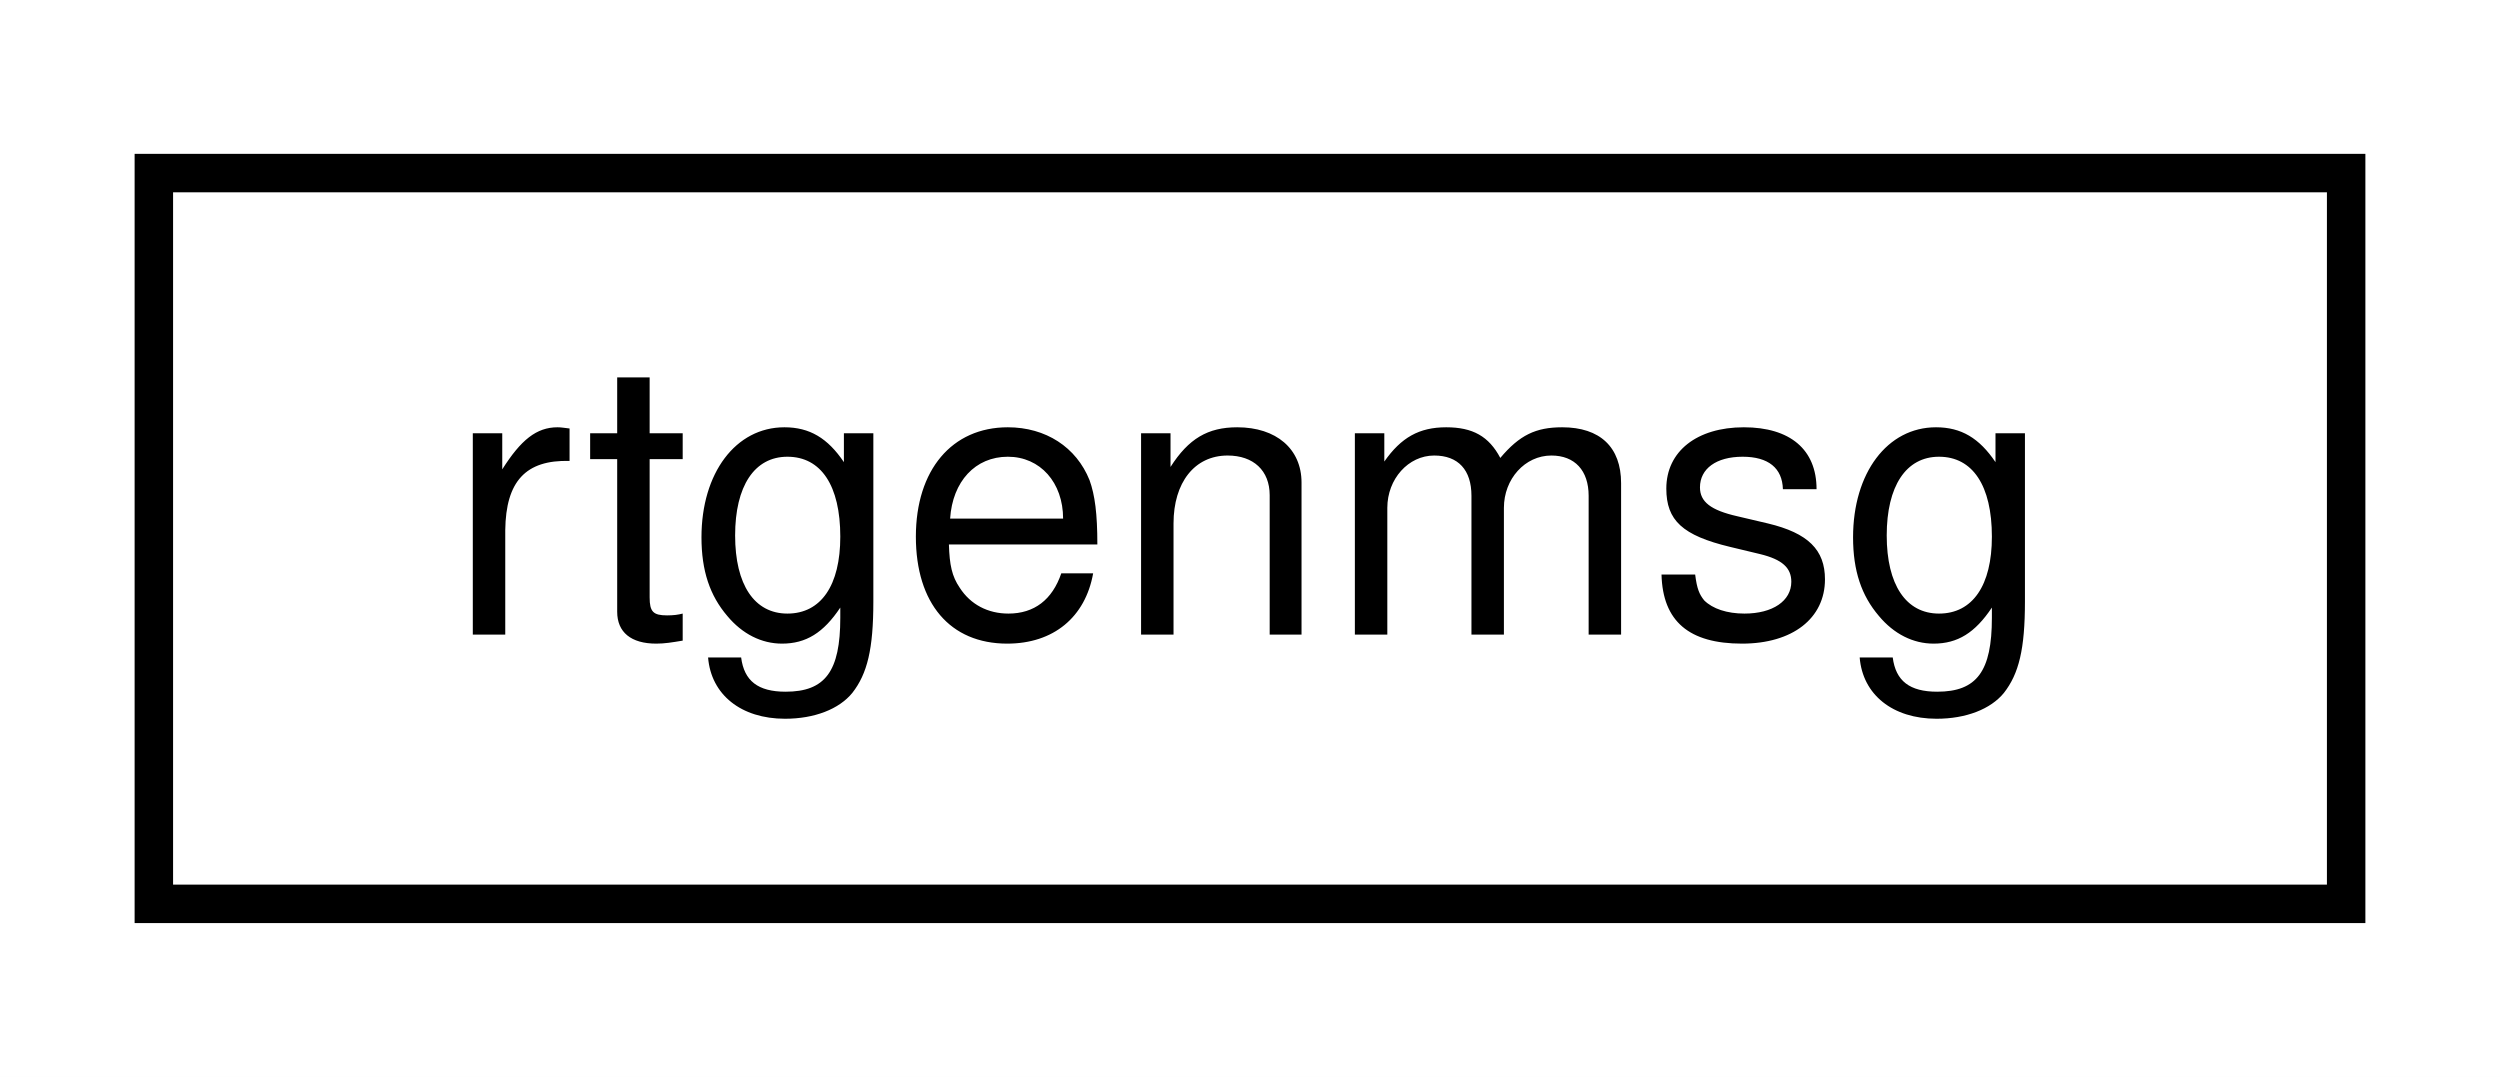
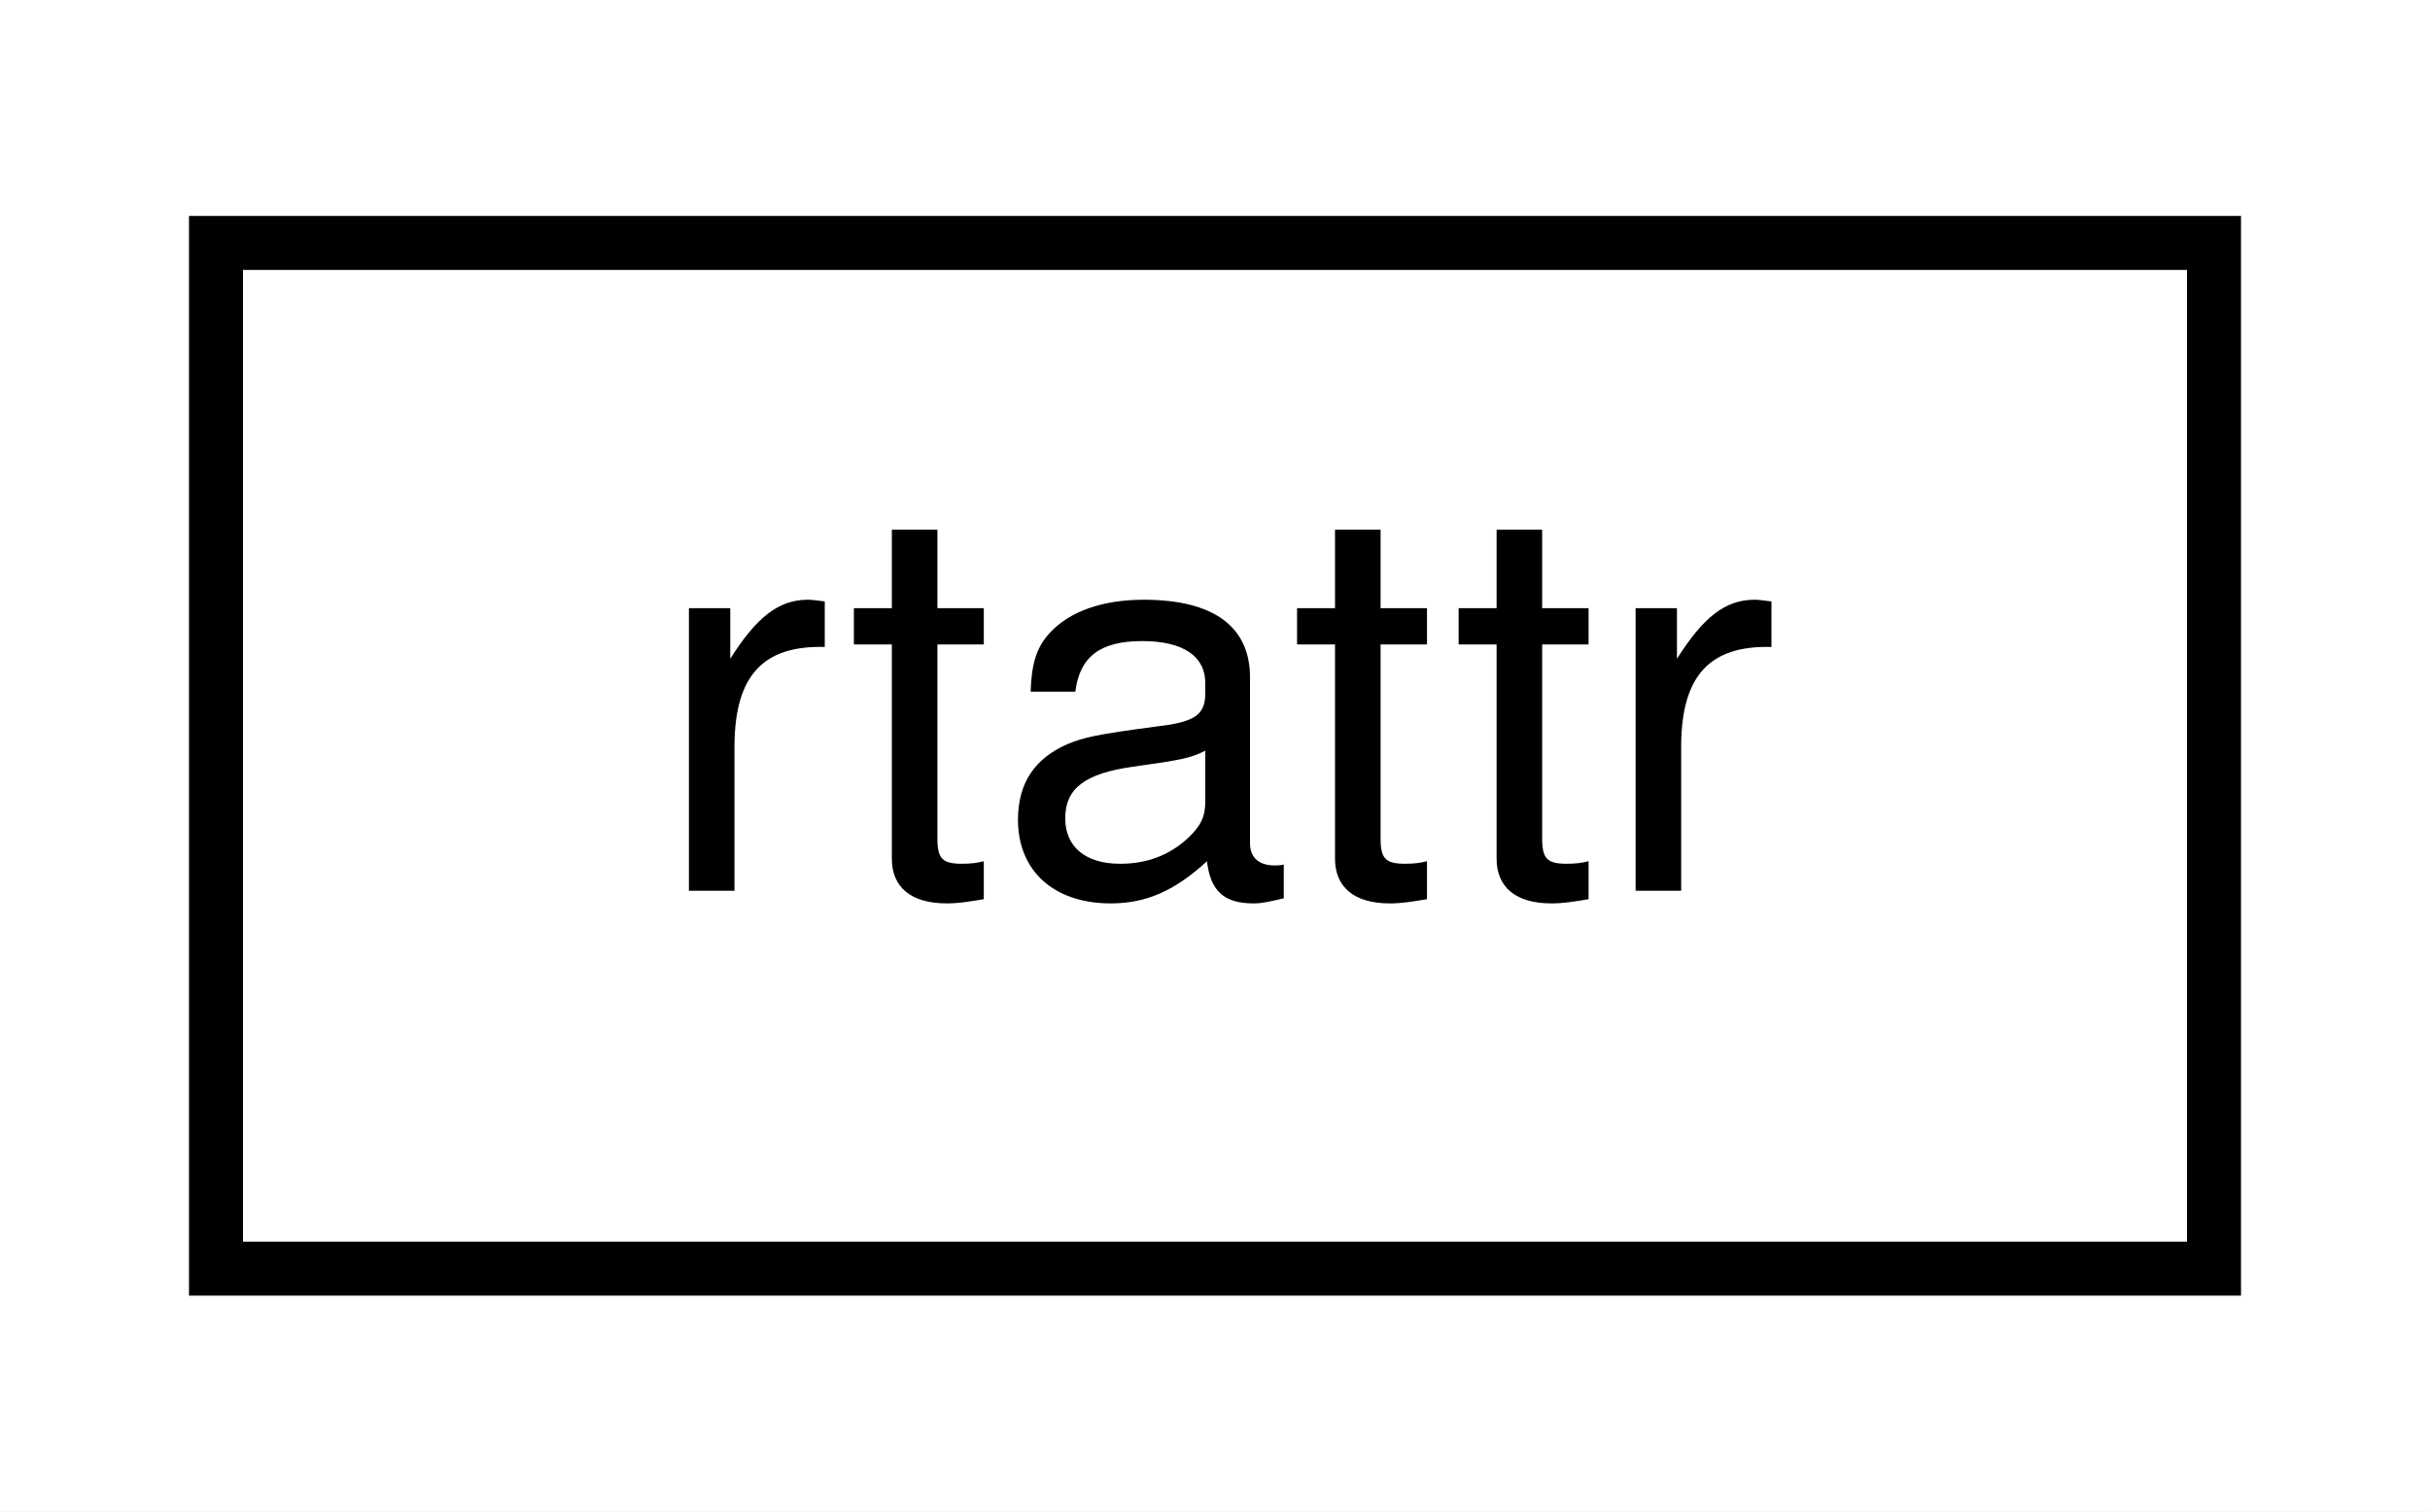
- <svg xmlns="http://www.w3.org/2000/svg" xmlns:xlink="http://www.w3.org/1999/xlink" width="65pt" height="28pt" viewBox="0.00 0.00 65.00 28.00">
+ <svg xmlns="http://www.w3.org/2000/svg" xmlns:xlink="http://www.w3.org/1999/xlink" width="45pt" height="28pt" viewBox="0.00 0.00 45.00 28.00">
  <g id="graph0" class="graph" transform="scale(1 1) rotate(0) translate(4 24)">
-     <polygon fill="white" stroke="none" points="-4,4 -4,-24 61,-24 61,4 -4,4" />
+     <polygon fill="white" stroke="none" points="-4,4 -4,-24 41,-24 41,4 -4,4" />
    <g id="node1" class="node">
      <g id="a_node1">
-         <a xlink:href="structrtgenmsg.html" target="_top" xlink:title="rtgenmsg">
-           <polygon fill="white" stroke="black" points="0,-0.5 0,-19.5 57,-19.5 57,-0.5 0,-0.5" />
-           <text text-anchor="middle" x="28.5" y="-7.5" font-family="Helvetica,sans-Serif" font-size="10.00">rtgenmsg</text>
+         <a xlink:href="structrtattr.html" target="_top" xlink:title="rtattr">
+           <polygon fill="white" stroke="black" points="0,-0.5 0,-19.5 37,-19.5 37,-0.5 0,-0.5" />
+           <text text-anchor="middle" x="18.5" y="-7.5" font-family="Helvetica,sans-Serif" font-size="10.00">rtattr</text>
        </a>
      </g>
    </g>
  </g>
</svg>
